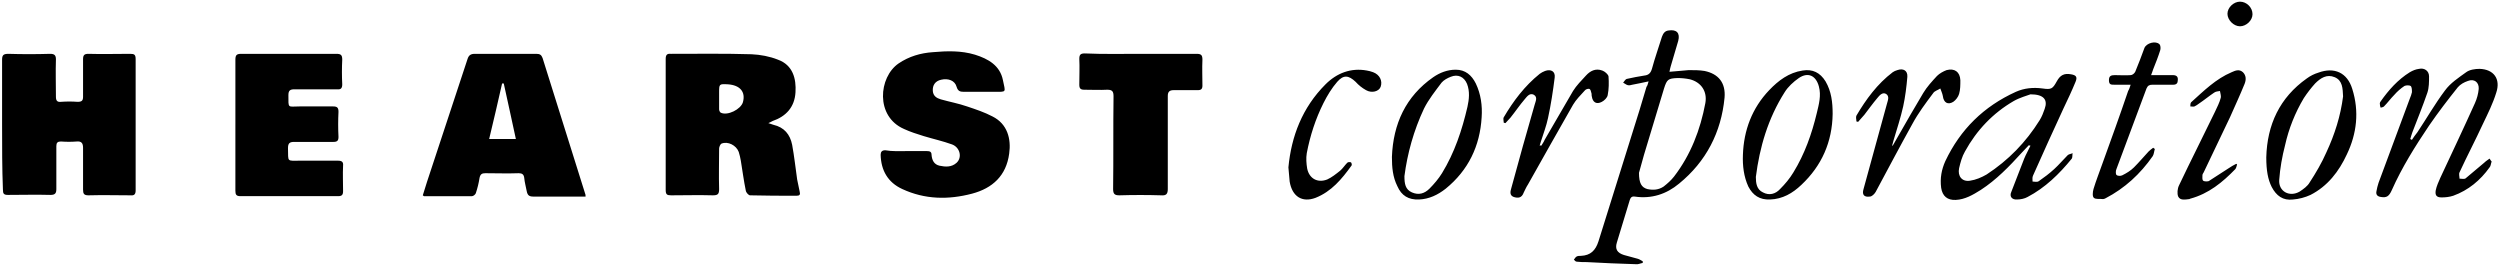
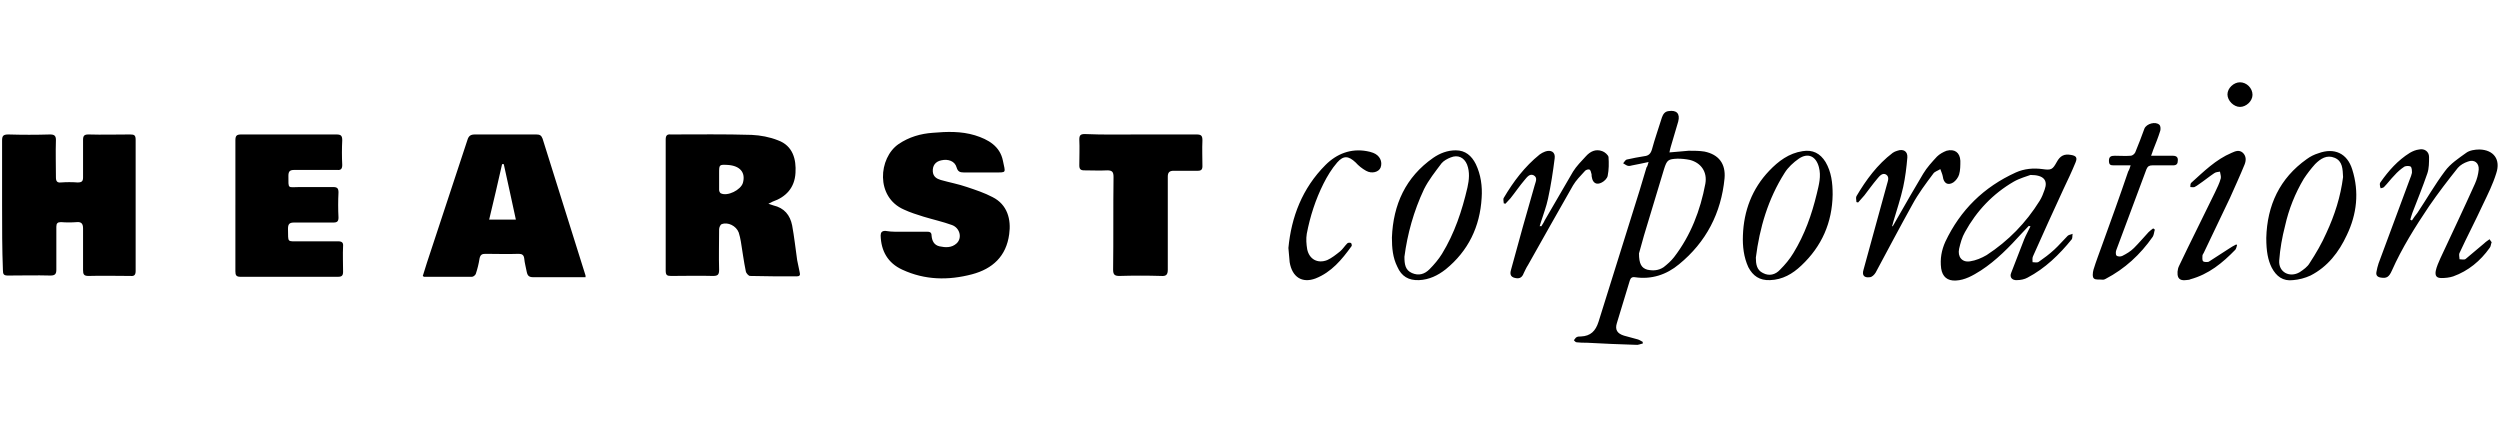
- <svg xmlns="http://www.w3.org/2000/svg" width="400" height="43" viewBox="0 0 400 43">
+ <svg xmlns="http://www.w3.org/2000/svg" width="250" height="43" viewBox="0 0 400 43">
  <g>
    <path d="M.334 19.967V9.616c0-.735.133-1.002 1.002-1.002 2.203.067 4.407.067 6.677 0 .668 0 .935.2.935.868-.067 2.004 0 4.007 0 6.01 0 .601.2.869.802.802a17.826 17.826 0 0 1 2.67 0c.668 0 .869-.2.869-.802v-6.01c0-.667.2-.868.868-.868 2.204.067 4.407 0 6.678 0 .668 0 .868.134.868.868v20.969c0 .6-.2.868-.801.801-2.27 0-4.475-.067-6.745 0-.735 0-.868-.267-.868-.935V23.64c0-.734-.267-1.068-1.002-1.001a16.09 16.09 0 0 1-2.537 0c-.535 0-.735.2-.735.734v6.878c0 .668-.2.935-.935.935-2.27-.066-4.54 0-6.811 0-.668 0-.802-.2-.802-.868-.133-3.339-.133-6.878-.133-10.35zm122.604-.268l.802.268c1.736.4 2.67 1.536 3.005 3.205.333 1.803.534 3.673.8 5.543.134.667.268 1.335.402 1.936.133.468 0 .668-.468.668-2.47 0-4.941 0-7.479-.067-.2 0-.601-.4-.668-.734-.334-1.603-.534-3.206-.801-4.808-.067-.468-.2-.935-.334-1.403-.4-1.068-1.736-1.736-2.738-1.335-.2.066-.4.534-.4.801 0 2.137-.067 4.34 0 6.477 0 .802-.2 1.002-1.002 1.002-2.204-.067-4.408 0-6.678 0-.668 0-.868-.133-.868-.868V9.416c0-.601.2-.868.801-.802 4.34 0 8.681-.066 12.955.067 1.402.067 2.872.334 4.207.868 2.404.868 2.938 3.072 2.805 5.209-.134 2.404-1.536 3.873-3.673 4.608-.134.066-.334.2-.668.333zm-7.88-3.94v1.737c0 .2.134.467.268.534 1.068.534 3.205-.534 3.539-1.67.467-1.669-.468-2.737-2.404-2.87-1.403-.068-1.403-.068-1.403 1.335v.935zM93.69 31.453h-8.347c-.668 0-.935-.2-1.068-.868-.134-.734-.334-1.402-.4-2.137-.068-.534-.335-.734-.869-.734-1.803.067-3.606 0-5.342 0-.534 0-.802.133-.935.734-.134.869-.334 1.67-.601 2.471-.067.2-.4.468-.601.468h-7.68c-.066 0-.066-.067-.2-.134.2-.734.468-1.402.668-2.137 2.137-6.544 4.34-13.088 6.477-19.633.2-.667.535-.868 1.202-.868h9.817c.534 0 .801.134 1.001.668 2.27 7.212 4.541 14.491 6.812 21.703.066.134.066.2.066.467zm-11.151-9.215c-.668-3.005-1.27-5.943-1.937-8.881h-.267c-.668 2.938-1.336 5.876-2.07 8.881h4.274zm62.504 1.937h3.272c.4 0 .734.066.734.6.067.869.401 1.537 1.27 1.737.934.2 1.936.267 2.737-.468.935-.868.534-2.47-.734-2.938-1.47-.534-3.005-.868-4.541-1.335-1.069-.334-2.137-.668-3.139-1.136-4.608-2.003-4.073-8.28-.868-10.484 1.67-1.135 3.54-1.67 5.476-1.803 2.27-.2 4.54-.267 6.744.4 2.137.669 4.007 1.737 4.474 4.074.401 2.004.668 1.87-1.402 1.87h-4.875c-.6 0-.935-.133-1.135-.801-.267-1.002-1.335-1.403-2.47-1.135-.936.2-1.403.868-1.336 1.803.067.8.6 1.135 1.269 1.335 1.402.4 2.871.668 4.207 1.135 1.402.468 2.804.935 4.073 1.603 2.404 1.202 3.005 3.606 2.671 5.943-.467 3.54-2.671 5.543-5.943 6.411-3.806 1.002-7.546.935-11.152-.735-2.337-1.068-3.406-3.005-3.472-5.475 0-.468.2-.735.734-.735 1.135.2 2.27.134 3.406.134zm-107.38-4.207V9.549c0-.734.201-.935.936-.935h15.225c.735 0 .935.2.935.935a38.767 38.767 0 0 0 0 3.94c0 .601-.2.868-.801.801h-6.879c-.667 0-.934.2-.934.935 0 2.204-.134 1.803 1.803 1.803h5.342c.668 0 .868.2.868.868a40.092 40.092 0 0 0 0 4.007c0 .601-.2.802-.801.802h-6.278c-.734 0-1.001.2-1.001 1.001.067 2.27-.267 2.004 2.003 2.004h6.01c.601 0 .868.2.801.8-.066 1.336 0 2.739 0 4.074 0 .601-.2.802-.8.802H38.463c-.668 0-.801-.267-.801-.868V19.967zM182.572 8.614h8.881c.735 0 .935.2.935.935-.066 1.403 0 2.805 0 4.14 0 .535-.2.735-.734.735h-3.873c-.668 0-.935.267-.935.935V30.25c0 .802-.267 1.069-1.069 1.002a111.315 111.315 0 0 0-6.678 0c-.734 0-1.001-.2-1.001-1.002.067-4.941 0-9.883.067-14.824 0-.802-.2-1.069-1.002-1.069-1.202.067-2.47 0-3.673 0-.6 0-.801-.2-.801-.801 0-1.402.067-2.805 0-4.14 0-.668.2-.868.868-.868 3.005.133 6.01.066 9.015.066zm81.202 4.408c-1.002.2-1.803.4-2.604.534-.267.067-.468.133-.735.067-.267-.067-.467-.267-.735-.401.2-.2.334-.534.602-.601.934-.2 1.87-.4 2.804-.534.668-.067 1.002-.4 1.202-1.069.468-1.736 1.069-3.405 1.603-5.142.2-.534.467-.934 1.068-1.001 1.27-.2 1.87.4 1.536 1.67-.4 1.335-.801 2.67-1.202 4.073-.067.267-.133.467-.2.868 1.068-.067 2.07-.2 3.072-.267.868 0 1.736 0 2.537.133 2.27.468 3.406 1.937 3.206 4.274-.535 5.543-2.939 10.217-7.28 13.756-2.003 1.67-4.407 2.471-7.078 2.07-.467-.066-.667.134-.801.535-.668 2.27-1.402 4.54-2.07 6.811-.334 1.068.067 1.67 1.135 2.003l2.204.601c.267.067.534.267.801.401v.267c-.4.067-.734.267-1.135.2-2.605-.066-5.209-.2-7.813-.333-.534 0-1.069 0-1.603-.067-.2 0-.334-.2-.467-.334.133-.134.267-.4.4-.468.2-.133.468-.133.735-.133 1.536-.067 2.337-.868 2.805-2.337 1.803-5.743 3.606-11.553 5.409-17.296.801-2.47 1.536-4.941 2.27-7.412.134-.134.2-.4.334-.868zm-1.536 14.624c0 1.67.4 2.337 1.336 2.604.935.2 1.803.134 2.604-.4.601-.468 1.202-1.002 1.67-1.603 2.67-3.472 4.206-7.48 5.008-11.753.334-1.87-.668-3.339-2.471-3.806a9.706 9.706 0 0 0-2.003-.2c-1.47.066-1.67.2-2.137 1.669l-3.206 10.618c-.333 1.135-.6 2.203-.8 2.871zm136.427-1.803c-.133.334-.133.735-.333.935-1.47 2.07-3.406 3.673-5.81 4.54-.601.201-1.269.268-1.87.268-.801 0-1.068-.334-.935-1.135.134-.668.468-1.403.735-2.004 1.87-4.006 3.74-7.946 5.542-11.953a7.166 7.166 0 0 0 .601-2.27c.067-1.069-.734-1.67-1.736-1.27-.6.201-1.202.535-1.603 1.003-1.602 2.003-3.138 4.006-4.607 6.143-2.204 3.272-4.34 6.678-5.943 10.284-.468 1.068-.869 1.269-1.737 1.135-.534-.067-.868-.334-.734-.935.067-.467.2-.868.334-1.335 1.67-4.474 3.339-9.015 5.008-13.49.134-.333.267-.667.334-1.001 0-.334 0-.801-.2-1.002-.2-.133-.735-.133-1.002 0-.601.4-1.135.868-1.603 1.403-.6.6-1.068 1.268-1.67 1.87-.133.133-.333.133-.533.2-.067-.2-.134-.401-.134-.668a.51.51 0 0 1 .134-.334c1.268-1.803 2.737-3.472 4.674-4.674.467-.268.935-.468 1.47-.535.867-.2 1.602.334 1.602 1.202 0 .868 0 1.803-.267 2.605-.735 2.137-1.603 4.273-2.404 6.344-.134.334-.2.667-.334 1.068.067.067.133.067.267.134.267-.401.534-.802.868-1.202 1.47-2.204 2.805-4.541 4.407-6.678.868-1.202 2.204-2.07 3.406-2.938.534-.401 1.402-.535 2.137-.535 2.27.067 3.406 1.603 2.671 3.807-.534 1.736-1.336 3.339-2.137 5.008-1.202 2.604-2.537 5.142-3.74 7.746-.133.267 0 .668 0 1.002.334 0 .802.134 1.002-.067 1.002-.801 1.937-1.67 2.938-2.47.268-.268.601-.468.869-.668.2.334.267.4.333.467zm-74.056-2.604c-.401.4-.735.801-1.136 1.202-2.003 2.203-4.073 4.34-6.544 5.943-1.269.801-2.537 1.536-4.006 1.603-1.336.066-2.137-.601-2.338-1.937-.2-1.536.067-2.938.668-4.274 2.404-5.075 6.144-8.748 11.286-11.085 1.335-.6 2.804-.734 4.273-.534 1.403.2 1.603.067 2.27-1.135.535-1.002 1.203-1.336 2.271-1.136.802.134 1.069.401.735 1.202-.601 1.47-1.269 2.872-1.937 4.274a763.776 763.776 0 0 0-4.875 10.752c-.133.267-.066.667-.066.934.334 0 .734.134 1.001-.066.868-.601 1.67-1.202 2.471-1.937.735-.668 1.402-1.469 2.137-2.204.2-.2.534-.2.801-.333-.066.267 0 .667-.133.868-2.004 2.47-4.274 4.674-7.079 6.143-.467.267-1.135.4-1.67.4-.8.068-1.268-.467-.934-1.201.668-1.803 1.402-3.54 2.07-5.342.267-.668.668-1.336 1.002-2.07-.134 0-.2-.067-.267-.067zm.267-8.147c-.534.2-1.736.534-2.671 1.068-3.34 1.937-5.944 4.675-7.813 8.08-.468.802-.735 1.803-.935 2.672-.267 1.268.467 2.203 1.736 2.003.935-.134 1.87-.534 2.671-1.002 3.473-2.27 6.277-5.142 8.48-8.68.335-.535.602-1.203.802-1.804.534-1.47-.133-2.337-2.27-2.337zm-31.653 3.138c-.067 4.475-1.736 8.28-5.008 11.353-1.403 1.335-3.005 2.27-5.009 2.337-1.67.067-2.738-.668-3.472-2.07-.735-1.603-.935-3.34-.868-5.075.133-3.94 1.469-7.48 4.207-10.351 1.469-1.536 3.138-2.805 5.342-3.139 1.603-.267 2.805.334 3.673 1.737.935 1.602 1.135 3.339 1.135 5.208zm-12.287 10.084c0 1.002.133 2.003 1.135 2.47 1.002.535 2.003.268 2.738-.534.801-.8 1.536-1.669 2.137-2.67 1.803-2.939 2.938-6.144 3.74-9.483.333-1.403.734-2.805.333-4.274-.467-1.736-1.736-2.337-3.205-1.336-.868.601-1.736 1.403-2.27 2.27-2.672 4.208-4.007 8.816-4.608 13.557zm-58.23-3.205c.2-5.276 2.203-9.683 6.61-12.755 1.069-.735 2.271-1.202 3.607-1.202 1.535 0 2.537.868 3.205 2.204.801 1.669 1.068 3.539.935 5.409-.267 4.607-2.137 8.48-5.743 11.419-1.269 1.001-2.671 1.67-4.274 1.736-1.67.067-2.805-.601-3.472-2.137-.735-1.47-.868-3.005-.868-4.674zm2.003 3.071c0 1.202.133 2.137 1.202 2.605 1.068.467 2.003.2 2.805-.601.734-.735 1.469-1.603 2.003-2.471 2.003-3.272 3.205-6.878 4.073-10.618.267-1.202.401-2.47-.066-3.673-.468-1.135-1.47-1.602-2.605-1.135-.534.2-1.135.534-1.469.935-1.002 1.336-2.07 2.671-2.805 4.14-1.669 3.54-2.67 7.212-3.138 10.818zm137.896-3.005c.134-5.208 2.137-9.549 6.478-12.62a6.141 6.141 0 0 1 1.87-.936c2.537-.935 4.607 0 5.409 2.605 1.135 3.606.734 7.145-.869 10.484-1.268 2.738-3.071 5.075-5.81 6.477-.867.401-1.869.668-2.804.735-1.603.2-2.671-.601-3.406-2.003-.6-1.202-.868-2.605-.868-4.742zm12.287-9.75c-.066-1.268-.066-2.537-1.335-3.071-1.269-.534-2.27.133-3.139 1.002a19.848 19.848 0 0 0-1.803 2.337 25.497 25.497 0 0 0-3.005 7.546c-.467 1.803-.801 3.673-.935 5.542-.133 1.87 1.67 2.805 3.273 1.87.6-.4 1.268-.868 1.602-1.469 1.002-1.536 1.937-3.139 2.671-4.808 1.336-2.871 2.27-5.81 2.671-8.948zm-72.053 7.88l.801-1.402c1.336-2.337 2.672-4.674 4.074-7.012.6-1.001 1.402-1.87 2.204-2.737.4-.401 1.001-.735 1.535-.935 1.27-.334 2.137.267 2.204 1.602 0 .735 0 1.536-.2 2.204-.134.467-.534 1.002-.935 1.269-.868.534-1.536.133-1.67-.935-.066-.4-.267-.801-.4-1.202-.4.267-.935.4-1.135.734-1.202 1.603-2.404 3.206-3.34 4.942-2.003 3.606-3.94 7.279-5.876 10.885-.2.334-.6.734-.935.734-.935.134-1.269-.333-1.001-1.202 1.268-4.54 2.47-9.081 3.74-13.622.133-.535.467-1.202-.134-1.603-.601-.334-1.069.267-1.403.668-.734.868-1.402 1.803-2.07 2.67-.334.402-.668.735-1.002 1.136-.066 0-.2-.067-.267-.067 0-.334-.133-.667 0-.935 1.536-2.604 3.34-5.075 5.81-6.944.2-.134.468-.268.735-.334.935-.334 1.67.066 1.602 1.068-.133 1.603-.334 3.205-.667 4.741-.401 1.803-1.002 3.606-1.536 5.41-.067.267-.134.467-.2.734-.067.134 0 .134.066.134zm-56.227 0c.2-.333.4-.6.534-.934 1.536-2.605 3.005-5.21 4.541-7.813.534-.869 1.336-1.67 2.07-2.471.668-.735 1.536-1.202 2.605-.802.4.134.934.601 1.001.935.067 1.002.067 2.004-.133 3.005-.067.401-.535.868-.935 1.069-.868.467-1.47.067-1.603-.868-.067-.2 0-.401-.067-.535-.066-.267-.133-.6-.334-.667-.2-.067-.6.066-.734.267-.668.734-1.402 1.469-1.87 2.27-2.404 4.207-4.808 8.481-7.212 12.755-.267.4-.467.868-.668 1.269-.334.935-.935.935-1.602.734-.735-.267-.535-.935-.401-1.402a779 779 0 0 1 3.74-13.356c.133-.534.534-1.202-.134-1.602-.668-.334-1.068.267-1.47.734-.8.935-1.468 1.937-2.27 2.938-.267.334-.534.535-.8.868-.068 0-.201-.066-.268-.066 0-.267-.134-.668 0-.868 1.536-2.605 3.339-5.009 5.743-6.945.267-.2.534-.334.868-.468.935-.334 1.67.067 1.536 1.069-.267 2.137-.601 4.34-1.069 6.477-.267 1.269-.734 2.47-1.135 3.74-.067.2-.133.467-.2.668.133-.067.2 0 .267 0zm94.29-9.75h-2.604c-.534 0-.868 0-.868-.734 0-.667.334-.801.935-.801.868 0 1.736.067 2.538 0 .267 0 .6-.267.734-.534.534-1.269 1.002-2.538 1.47-3.807.333-.8 1.802-1.202 2.403-.6.2.2.2.667.134.934-.334 1.069-.735 2.07-1.135 3.072-.067.267-.2.534-.334.935h3.472c.534 0 .868.2.801.801 0 .468-.2.735-.734.735h-3.339c-.467 0-.735.133-.935.6-1.603 4.275-3.205 8.549-4.808 12.89-.134.266-.134.8 0 .934.2.2.668.2.935.067.668-.334 1.336-.735 1.87-1.269.801-.801 1.536-1.67 2.337-2.538.2-.2.467-.4.735-.6.066.066.2.133.267.2-.134.4-.134.801-.334 1.135-2.004 2.871-4.474 5.142-7.546 6.745-.134.066-.267.133-.4.133-.535-.067-1.203.067-1.47-.2-.267-.2-.2-.935-.067-1.403.4-1.335.935-2.67 1.403-4.006 1.402-3.873 2.804-7.747 4.14-11.686.2-.334.267-.601.4-1.002zm17.029 12.756c-.067.267-.134.534-.267.734-2.07 2.137-4.274 3.94-7.212 4.741-.067 0-.134.067-.134.067-.668.067-1.469.267-1.803-.4-.2-.468-.133-1.27.134-1.804 1.87-3.94 3.873-7.88 5.743-11.753.334-.734.734-1.469.935-2.27.066-.267-.067-.668-.134-1.068-.334.066-.668.066-.935.267-.801.534-1.603 1.202-2.404 1.736-.267.2-.467.334-.734.467-.2.067-.401 0-.668 0 0-.2 0-.534.133-.667 2.004-1.803 3.94-3.74 6.478-4.808.6-.268 1.202-.535 1.803 0 .534.534.534 1.202.267 1.87-.735 1.802-1.536 3.539-2.337 5.342l-4.207 8.814c-.067.134-.2.267-.2.468 0 .267-.067.734.133.868.133.133.668.133.868.067 1.068-.668 2.137-1.403 3.205-2.07.401-.268.735-.468 1.136-.668.066-.067.133 0 .2.067zm-151.786.467c.467-4.942 2.203-9.55 5.943-13.289 1.803-1.803 4.073-2.671 6.61-2.204.335.067.669.134 1.002.268 1.069.4 1.536 1.402 1.203 2.337-.268.734-1.403 1.068-2.338.534a6.396 6.396 0 0 1-1.67-1.336c-1.134-1.068-1.936-1.135-2.937 0-.869 1.002-1.603 2.204-2.204 3.406-1.269 2.538-2.137 5.209-2.671 8.014-.134.8-.067 1.669.067 2.47.333 1.603 1.669 2.338 3.205 1.737.734-.334 1.402-.869 2.07-1.403.4-.334.735-.868 1.135-1.269.134-.133.4-.133.601-.066.067.066.2.4.067.534-1.536 2.137-3.205 4.14-5.743 5.142-2.137.801-3.74-.2-4.14-2.605a58.307 58.307 0 0 1-.2-2.27zM358.397 4.207c-1.001 0-2.003-1.002-2.003-2.003 0-1.002 1.002-1.937 2.003-1.937 1.069 0 2.004.935 2.004 2.003 0 1.002-1.002 1.937-2.004 1.937z" />
  </g>
</svg>
